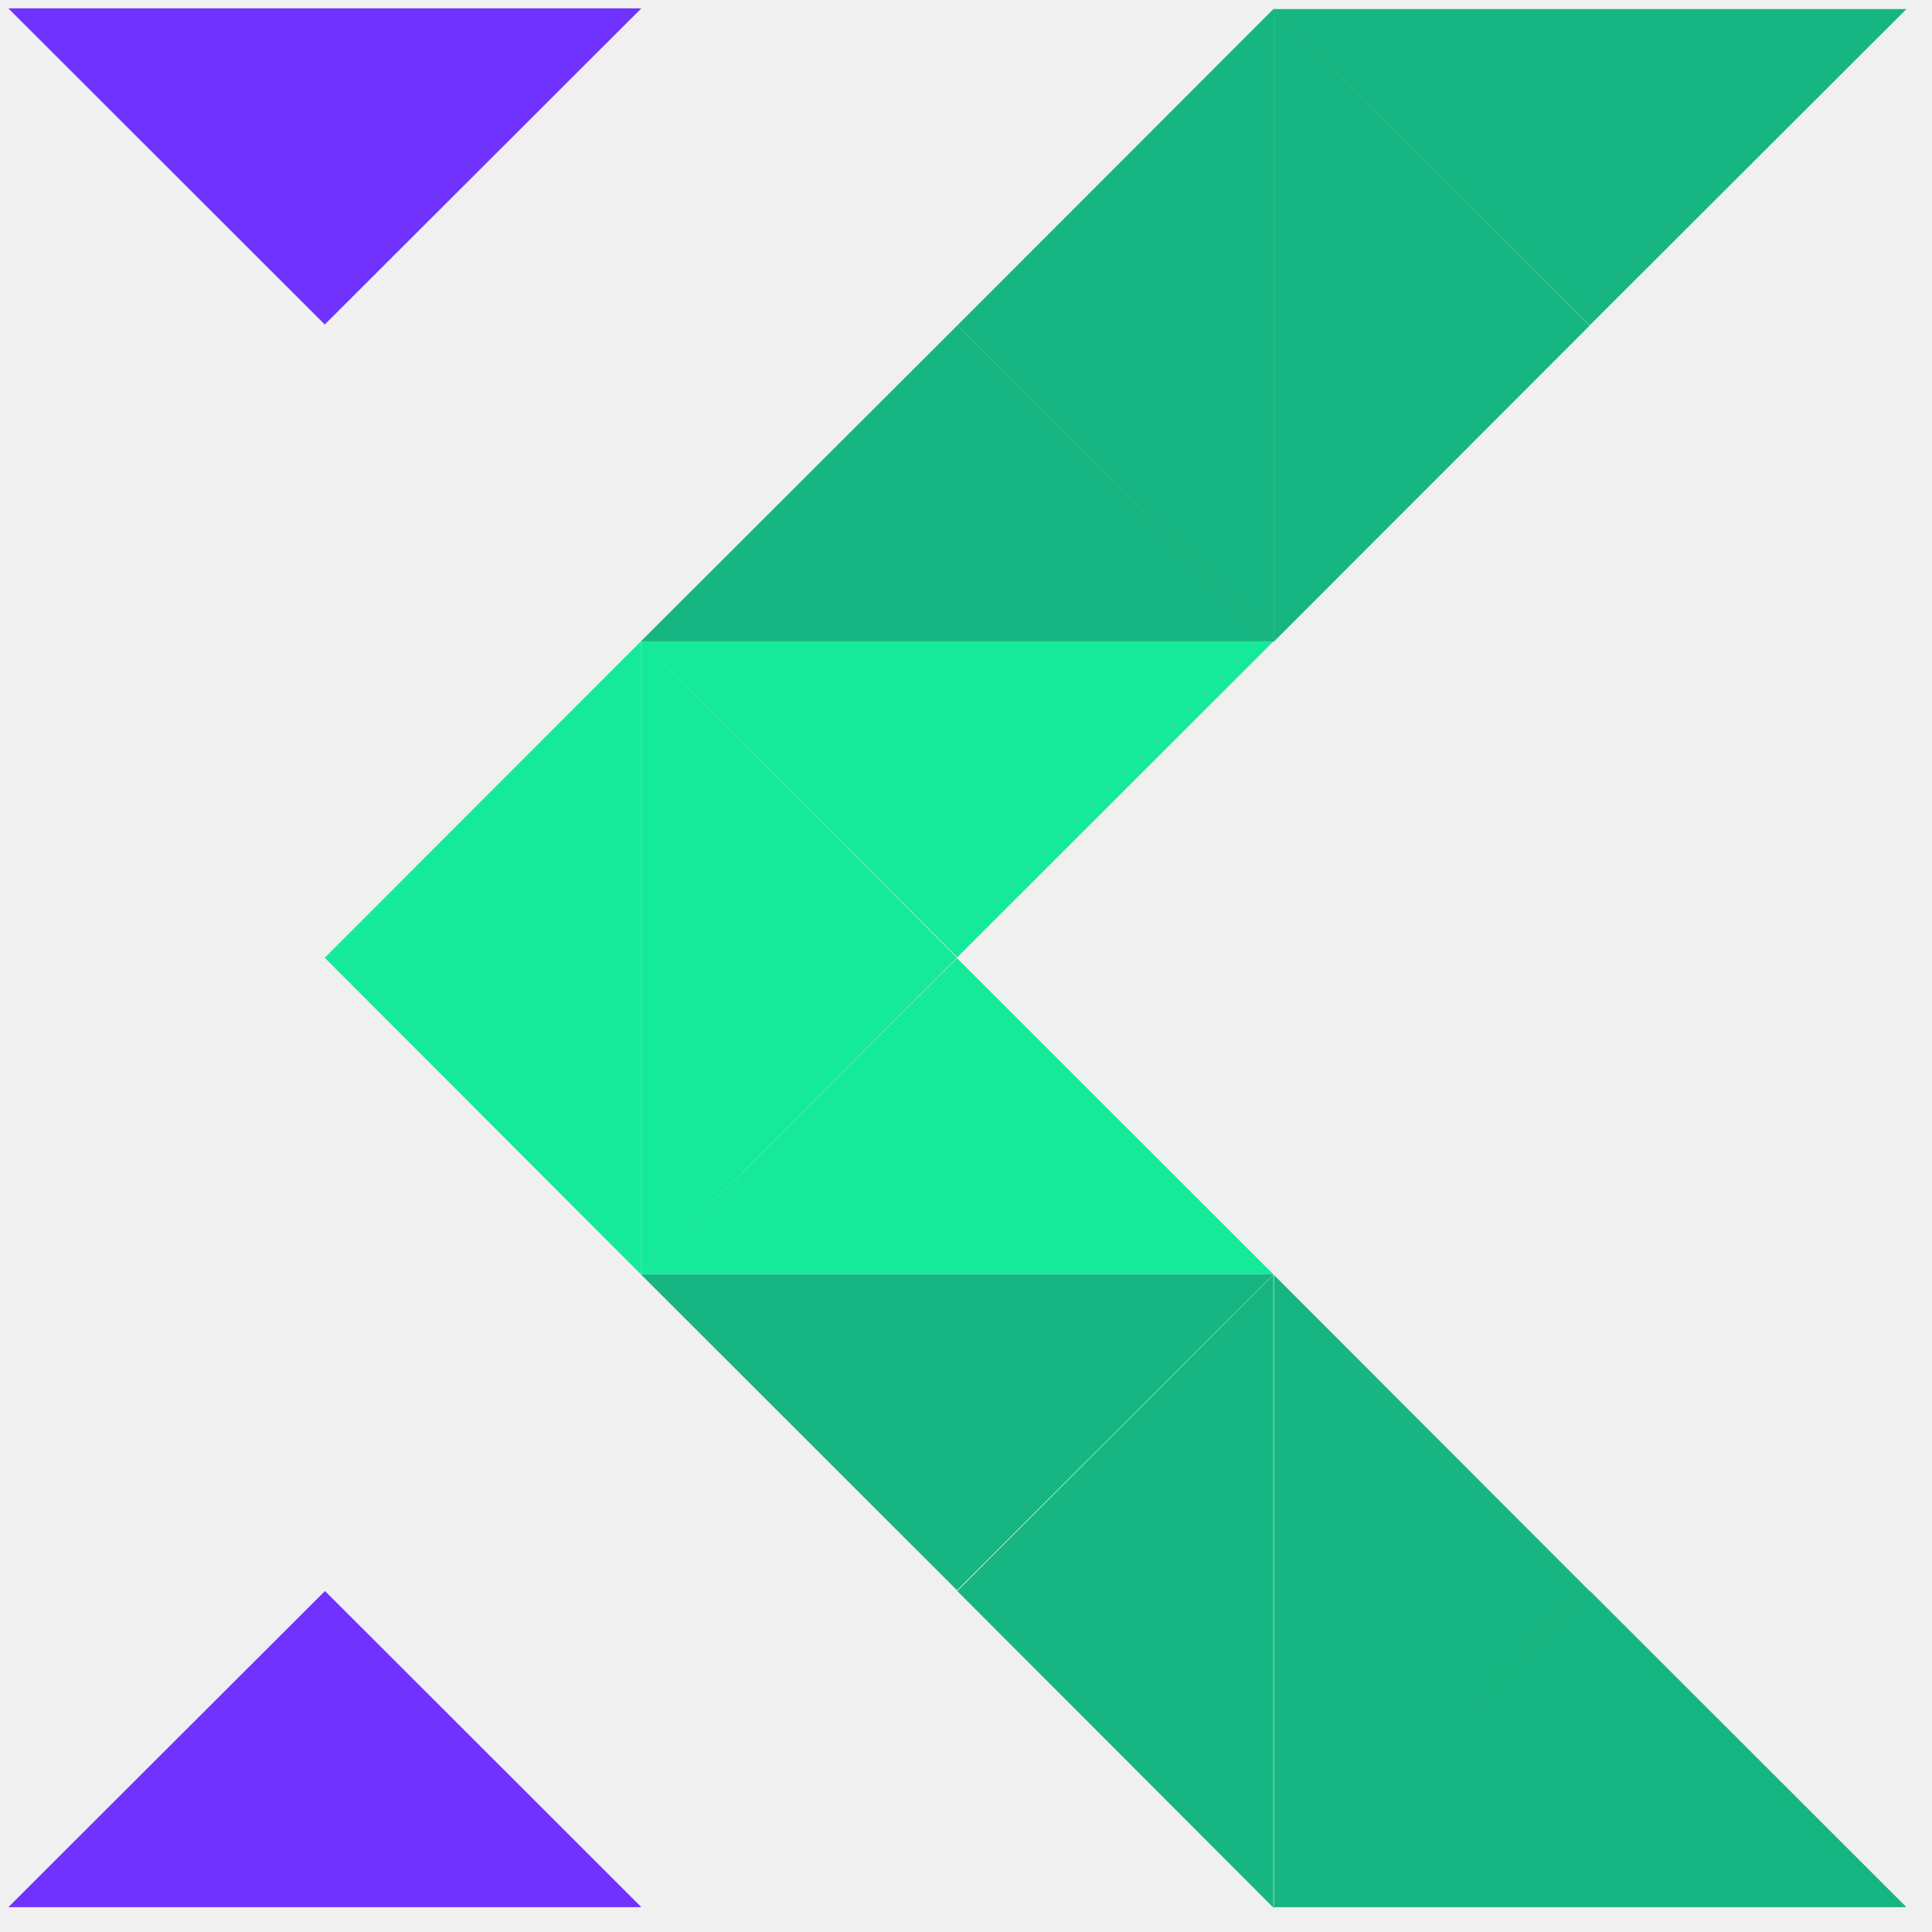
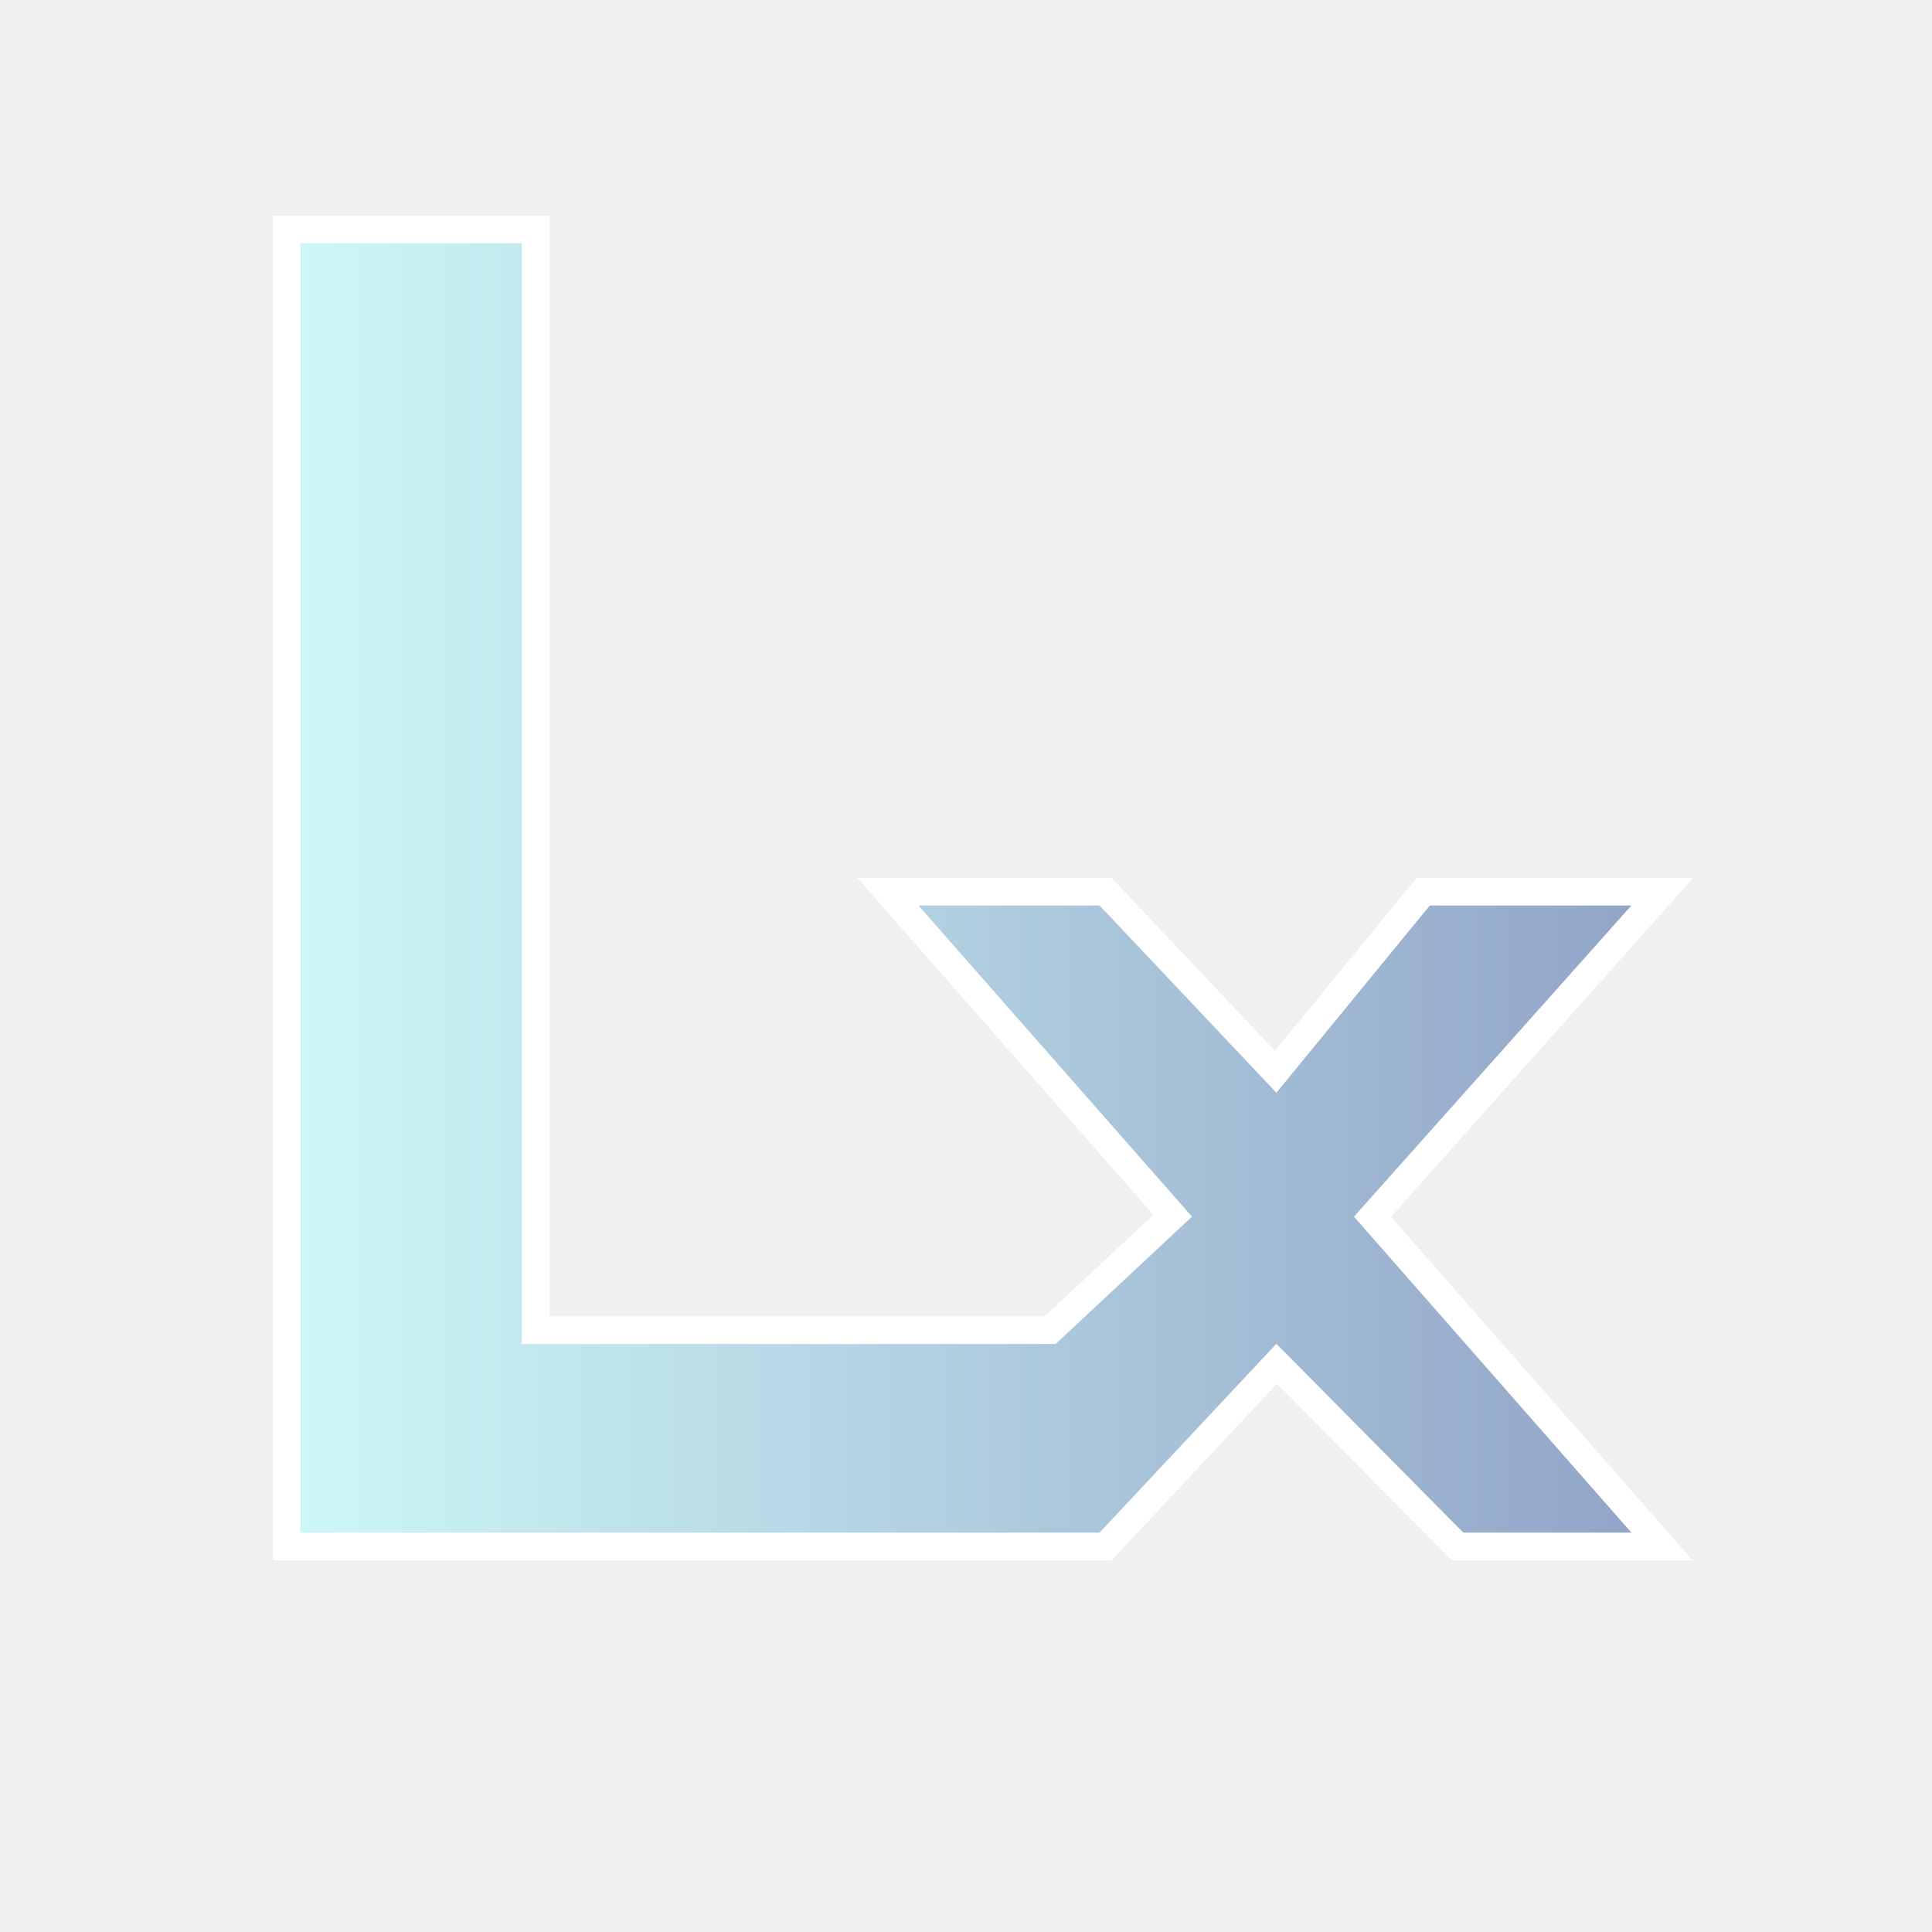
- <svg xmlns="http://www.w3.org/2000/svg" width="210" height="210" viewBox="0 0 210 210" fill="none">
-   <g clip-path="url(#clip0_23_1126)">
-     <path d="M69.714 207.3H0.908L35.324 172.936L69.714 207.3Z" fill="#6F32FF" />
-     <path d="M138.441 0.961V69.767L104.078 35.351L138.441 0.961Z" fill="#17B581" />
-     <path d="M138.415 138.547V207.352L104.051 172.936L138.415 138.547Z" fill="#17B581" />
-     <path d="M138.441 69.741V0.961L172.804 35.377L138.441 69.767V69.741Z" fill="#17B581" />
-     <path d="M69.661 138.494V69.688L104.025 104.104L69.661 138.494Z" fill="#15E99A" />
-     <path d="M69.662 69.714V138.52L35.298 104.104L69.662 69.714Z" fill="#15E99A" />
-     <path d="M138.467 207.379V138.573L172.831 172.989L138.467 207.379Z" fill="#17B581" />
-     <path d="M0.908 0.908H69.714L35.298 35.272L0.908 0.908Z" fill="#6F32FF" />
-     <path d="M207.22 207.3H138.415L172.831 172.936L207.22 207.3Z" fill="#17B581" />
-     <path d="M138.415 0.987H207.22L172.804 35.351L138.415 0.987Z" fill="#17B581" />
-     <path d="M138.467 69.714H69.661L104.078 35.351L138.467 69.714Z" fill="#17B581" />
-     <path d="M69.635 138.494H138.441L104.025 172.857L69.635 138.494Z" fill="#17B581" />
-     <path d="M138.415 138.494H69.635L104.025 104.157L138.388 138.494H138.415Z" fill="#15E99A" />
-     <path d="M138.415 69.714L104.051 104.051L69.661 69.714H138.441H138.415Z" fill="#15E99A" />
+ <svg xmlns="http://www.w3.org/2000/svg" viewBox="0 0 210 210">
+   <defs>
+     <style>
+       .cls-1{fill:url(#linear-gradient-1)}
+       .cls-2{fill:none;stroke:#ffffff;stroke-width:6;stroke-miterlimit:10}
+     </style>
+     <linearGradient id="linear-gradient-1" x1="32.645" y1="96.52" x2="177.355" y2="96.52" gradientUnits="userSpaceOnUse">
+       <stop offset="0" stop-color="#cdf7f6" />
+       <stop offset="1" stop-color="#92a5c8" />
+     </linearGradient>
+     <mask id="mask-1" maskUnits="userSpaceOnUse" color-interpolation="sRGB" x="1.645" y="-4.566" width="206.71" height="202.171">
+       <rect x="1.645" y="-4.566" width="206.71" height="202.171" fill="#fff" />
+       <path d="M32.645 26.434 L56.733 26.434 L56.733 146.083 L114.726 146.083 L129.549 132.246 L99.808 98.41 L119.518 98.41 L138.736 118.757 L155.412 98.41 L177.355 98.41 L147.185 132.246 L177.355 166.605 L159.056 166.605 L138.736 146.083 L119.518 166.605 L32.645 166.605 Z" fill="#000" />
+     </mask>
+   </defs>
+   <g id="Layer_1" data-name="Layer 1">
+     <g id="Layer_2" data-name="Layer 2" data-vc-layer="sublayer">
+       <g id="Layer_4" data-name="Layer 4" data-vc-layer="sublayer">
+       </g>
+       <g>
+         <path d="M32.645 26.434 L56.733 26.434 L56.733 146.083 L114.726 146.083 L129.549 132.246 L99.808 98.41 L119.518 98.41 L138.736 118.757 L155.412 98.41 L177.355 98.41 L147.185 132.246 L177.355 166.605 L159.056 166.605 L138.736 146.083 L119.518 166.605 L32.645 166.605 Z" class="cls-1" />
+         <path d="M32.645 26.434 L56.733 26.434 L56.733 146.083 L114.726 146.083 L129.549 132.246 L99.808 98.41 L119.518 98.41 L138.736 118.757 L155.412 98.41 L177.355 98.41 L147.185 132.246 L177.355 166.605 L159.056 166.605 L138.736 146.083 L119.518 166.605 L32.645 166.605 Z" class="cls-2" mask="url(#mask-1)" />
+       </g>
+     </g>
+     <g id="Layer_3" data-name="Layer 3" data-vc-layer="sublayer">
+     </g>
  </g>
-   <defs>
-     <clipPath id="clip0_23_1126">
-       <rect width="208.183" height="208.183" fill="white" transform="translate(0.908203 0.908325)" />
-     </clipPath>
-   </defs>
</svg>
